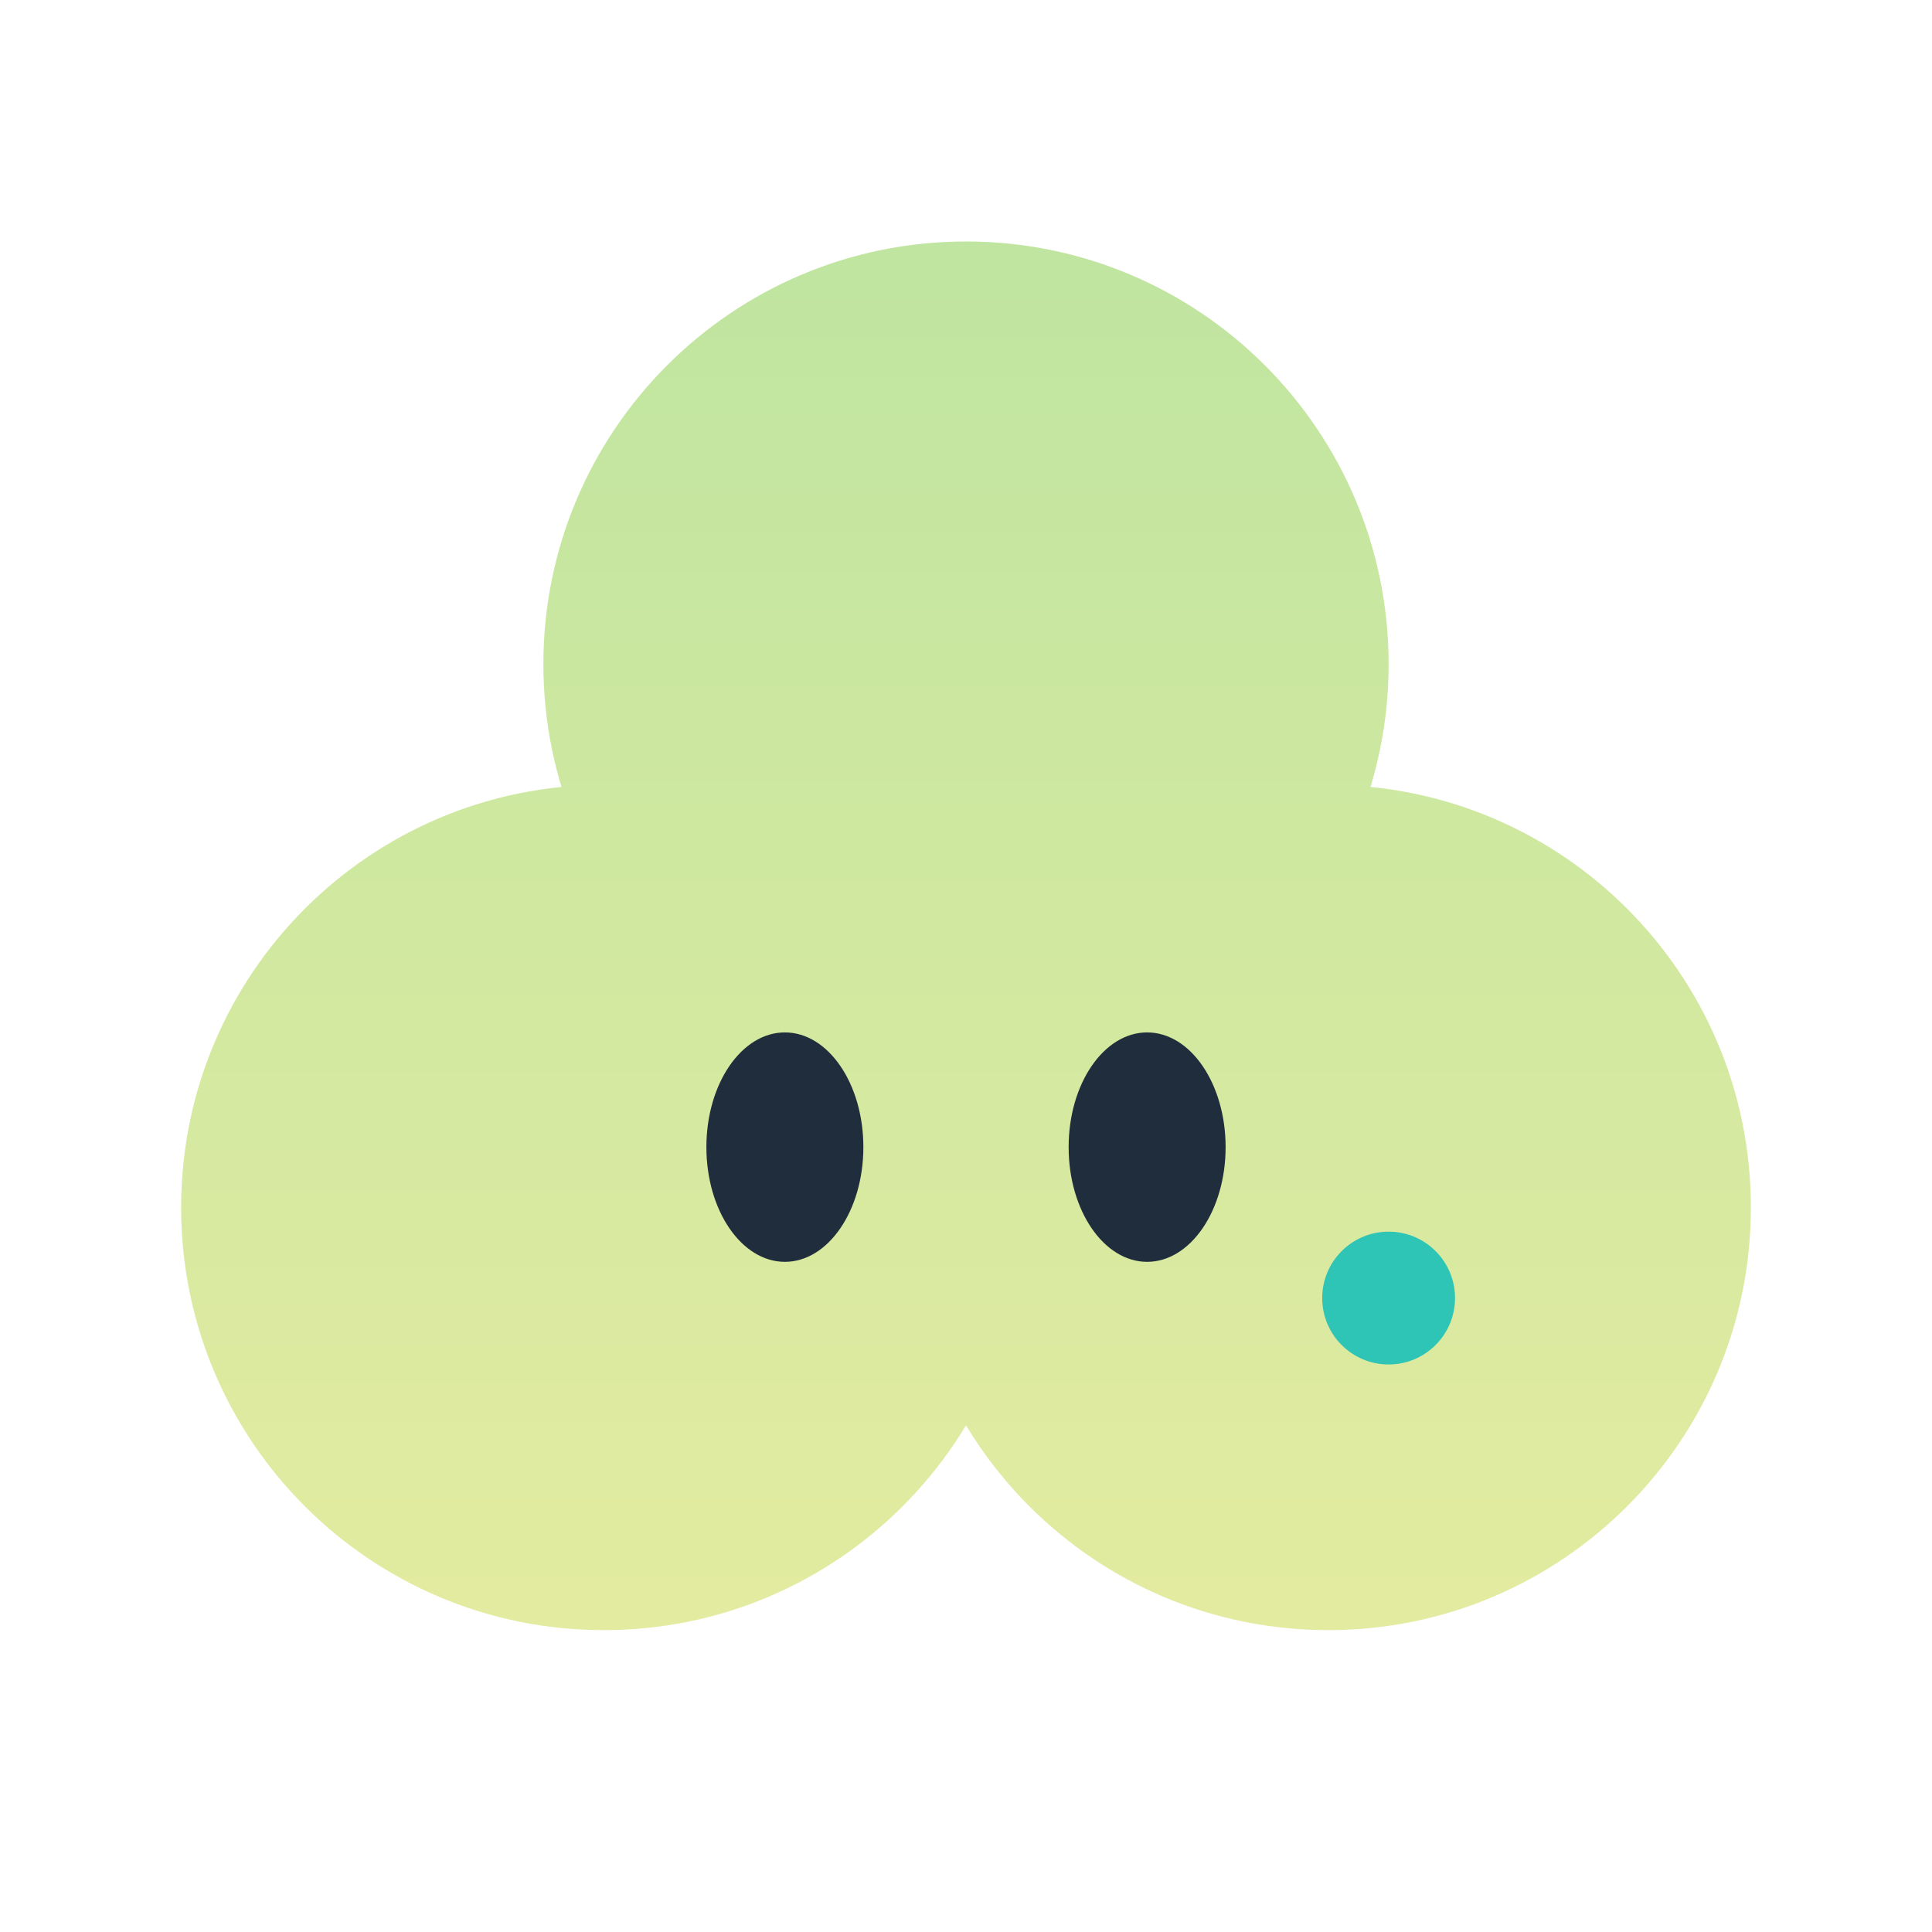
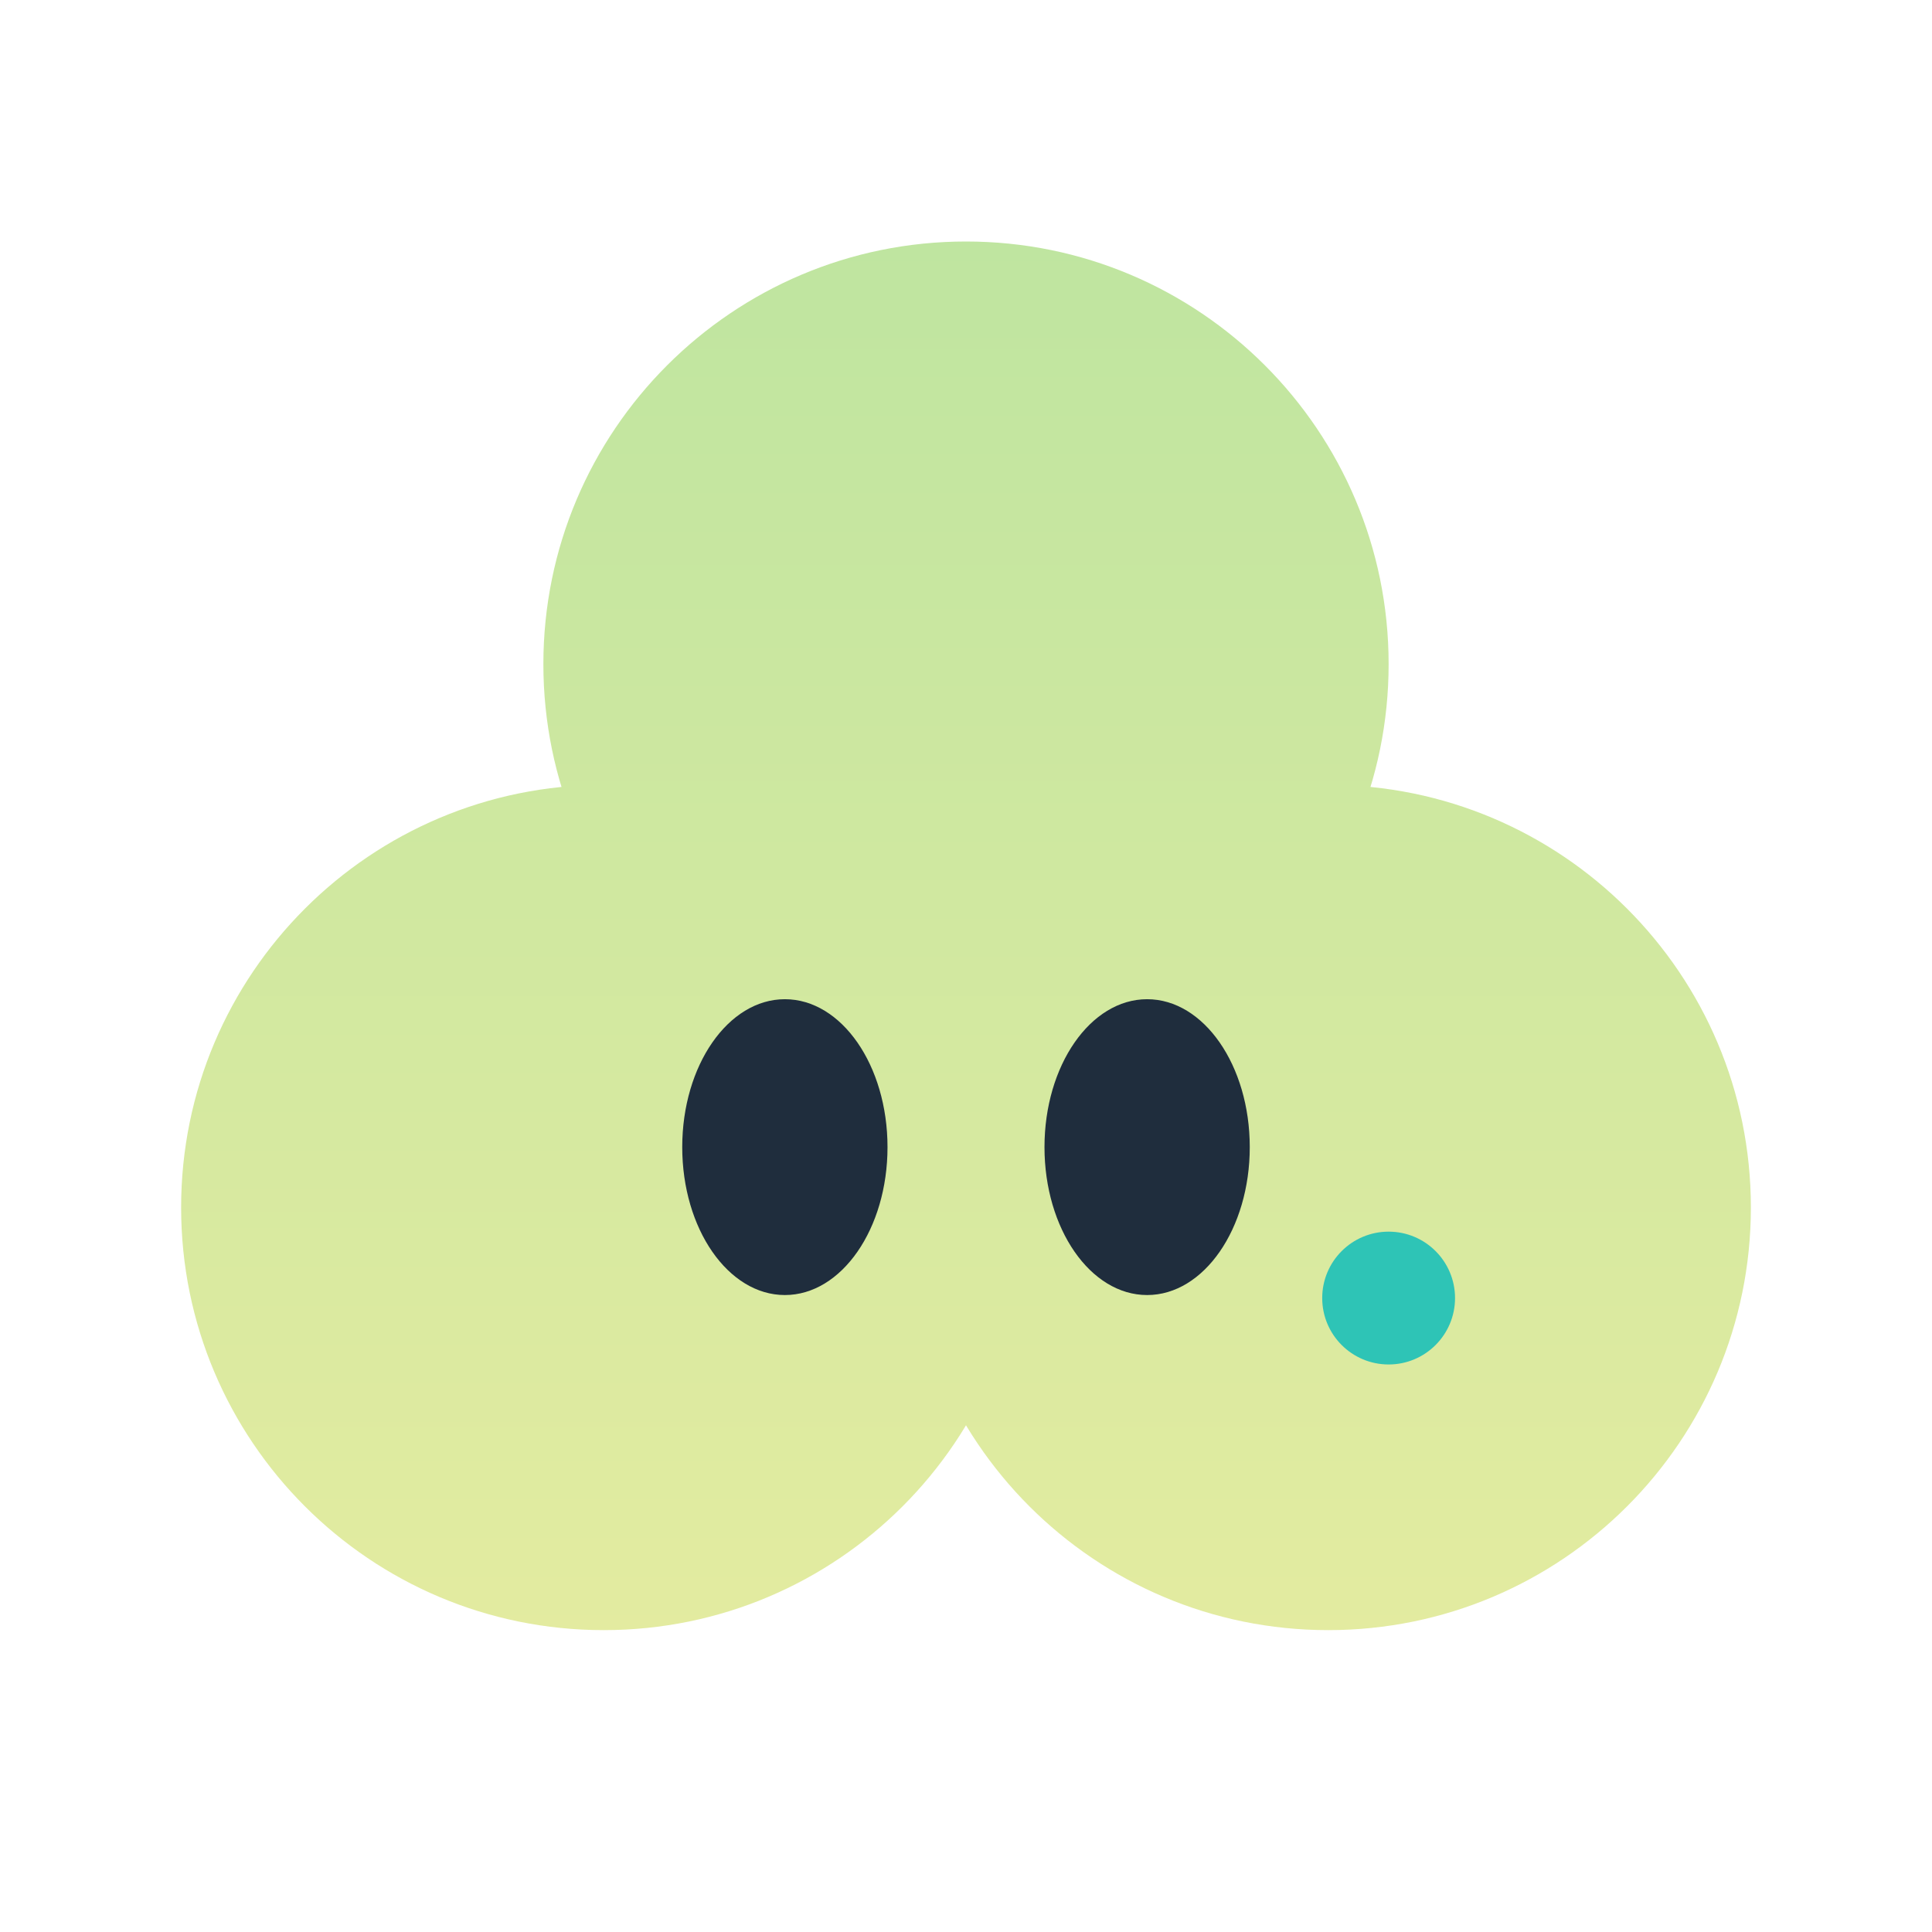
<svg xmlns="http://www.w3.org/2000/svg" width="64" height="64" viewBox="0 0 64 64" role="img" aria-label="苜蓿">
  <defs>
    <linearGradient id="blob-08-grad" gradientUnits="userSpaceOnUse" x1="0" y1="8" x2="0" y2="58">
      <stop offset="0" stop-color="#BFE5A0" />
      <stop offset="1" stop-color="#E6ECA0" />
    </linearGradient>
    <style>
-       .eye { transform-box: fill-box; transform-origin: center; animation: tyche-blink 7.05s ease-in-out infinite; animation-delay: 4.2s; }
-       @keyframes tyche-blink { 0%, 92%, 100% { transform: scaleY(1); } 94%, 97% { transform: scaleY(0.08); } }
+       .eye { transform-box: fill-box; transform-origin: center; animation: tyche-blink 4.12s ease-in-out infinite; animation-delay: 2.4s; }
+       @keyframes tyche-blink { 0%, 92%, 100% { transform: scaleY(1); } 94%, 97% { transform: scaleY(0.03); } }
      @media (prefers-reduced-motion: reduce) { .eye { animation: none; } }
    </style>
  </defs>
  <path class="body" fill="url(#blob-08-grad)" d="M18 22a14 14 0 1 0 28 0a14 14 0 1 0-28 0ZM6 40a14 14 0 1 0 28 0a14 14 0 1 0-28 0ZM30 40a14 14 0 1 0 28 0a14 14 0 1 0-28 0Z" />
  <g class="eyes">
-     <ellipse class="eye" cx="26" cy="38" rx="2.6" ry="3.8" fill="#1F2D3D" />
-     <ellipse class="eye" cx="38" cy="38" rx="2.6" ry="3.8" fill="#1F2D3D" />
+     <ellipse class="eye" cx="26" cy="38" rx="3.4" ry="4.9" fill="#1F2D3D" />
+     <ellipse class="eye" cx="38" cy="38" rx="3.4" ry="4.9" fill="#1F2D3D" />
  </g>
  <circle class="dot" cx="46" cy="43" r="2.2" fill="#2EC4B6" />
</svg>
